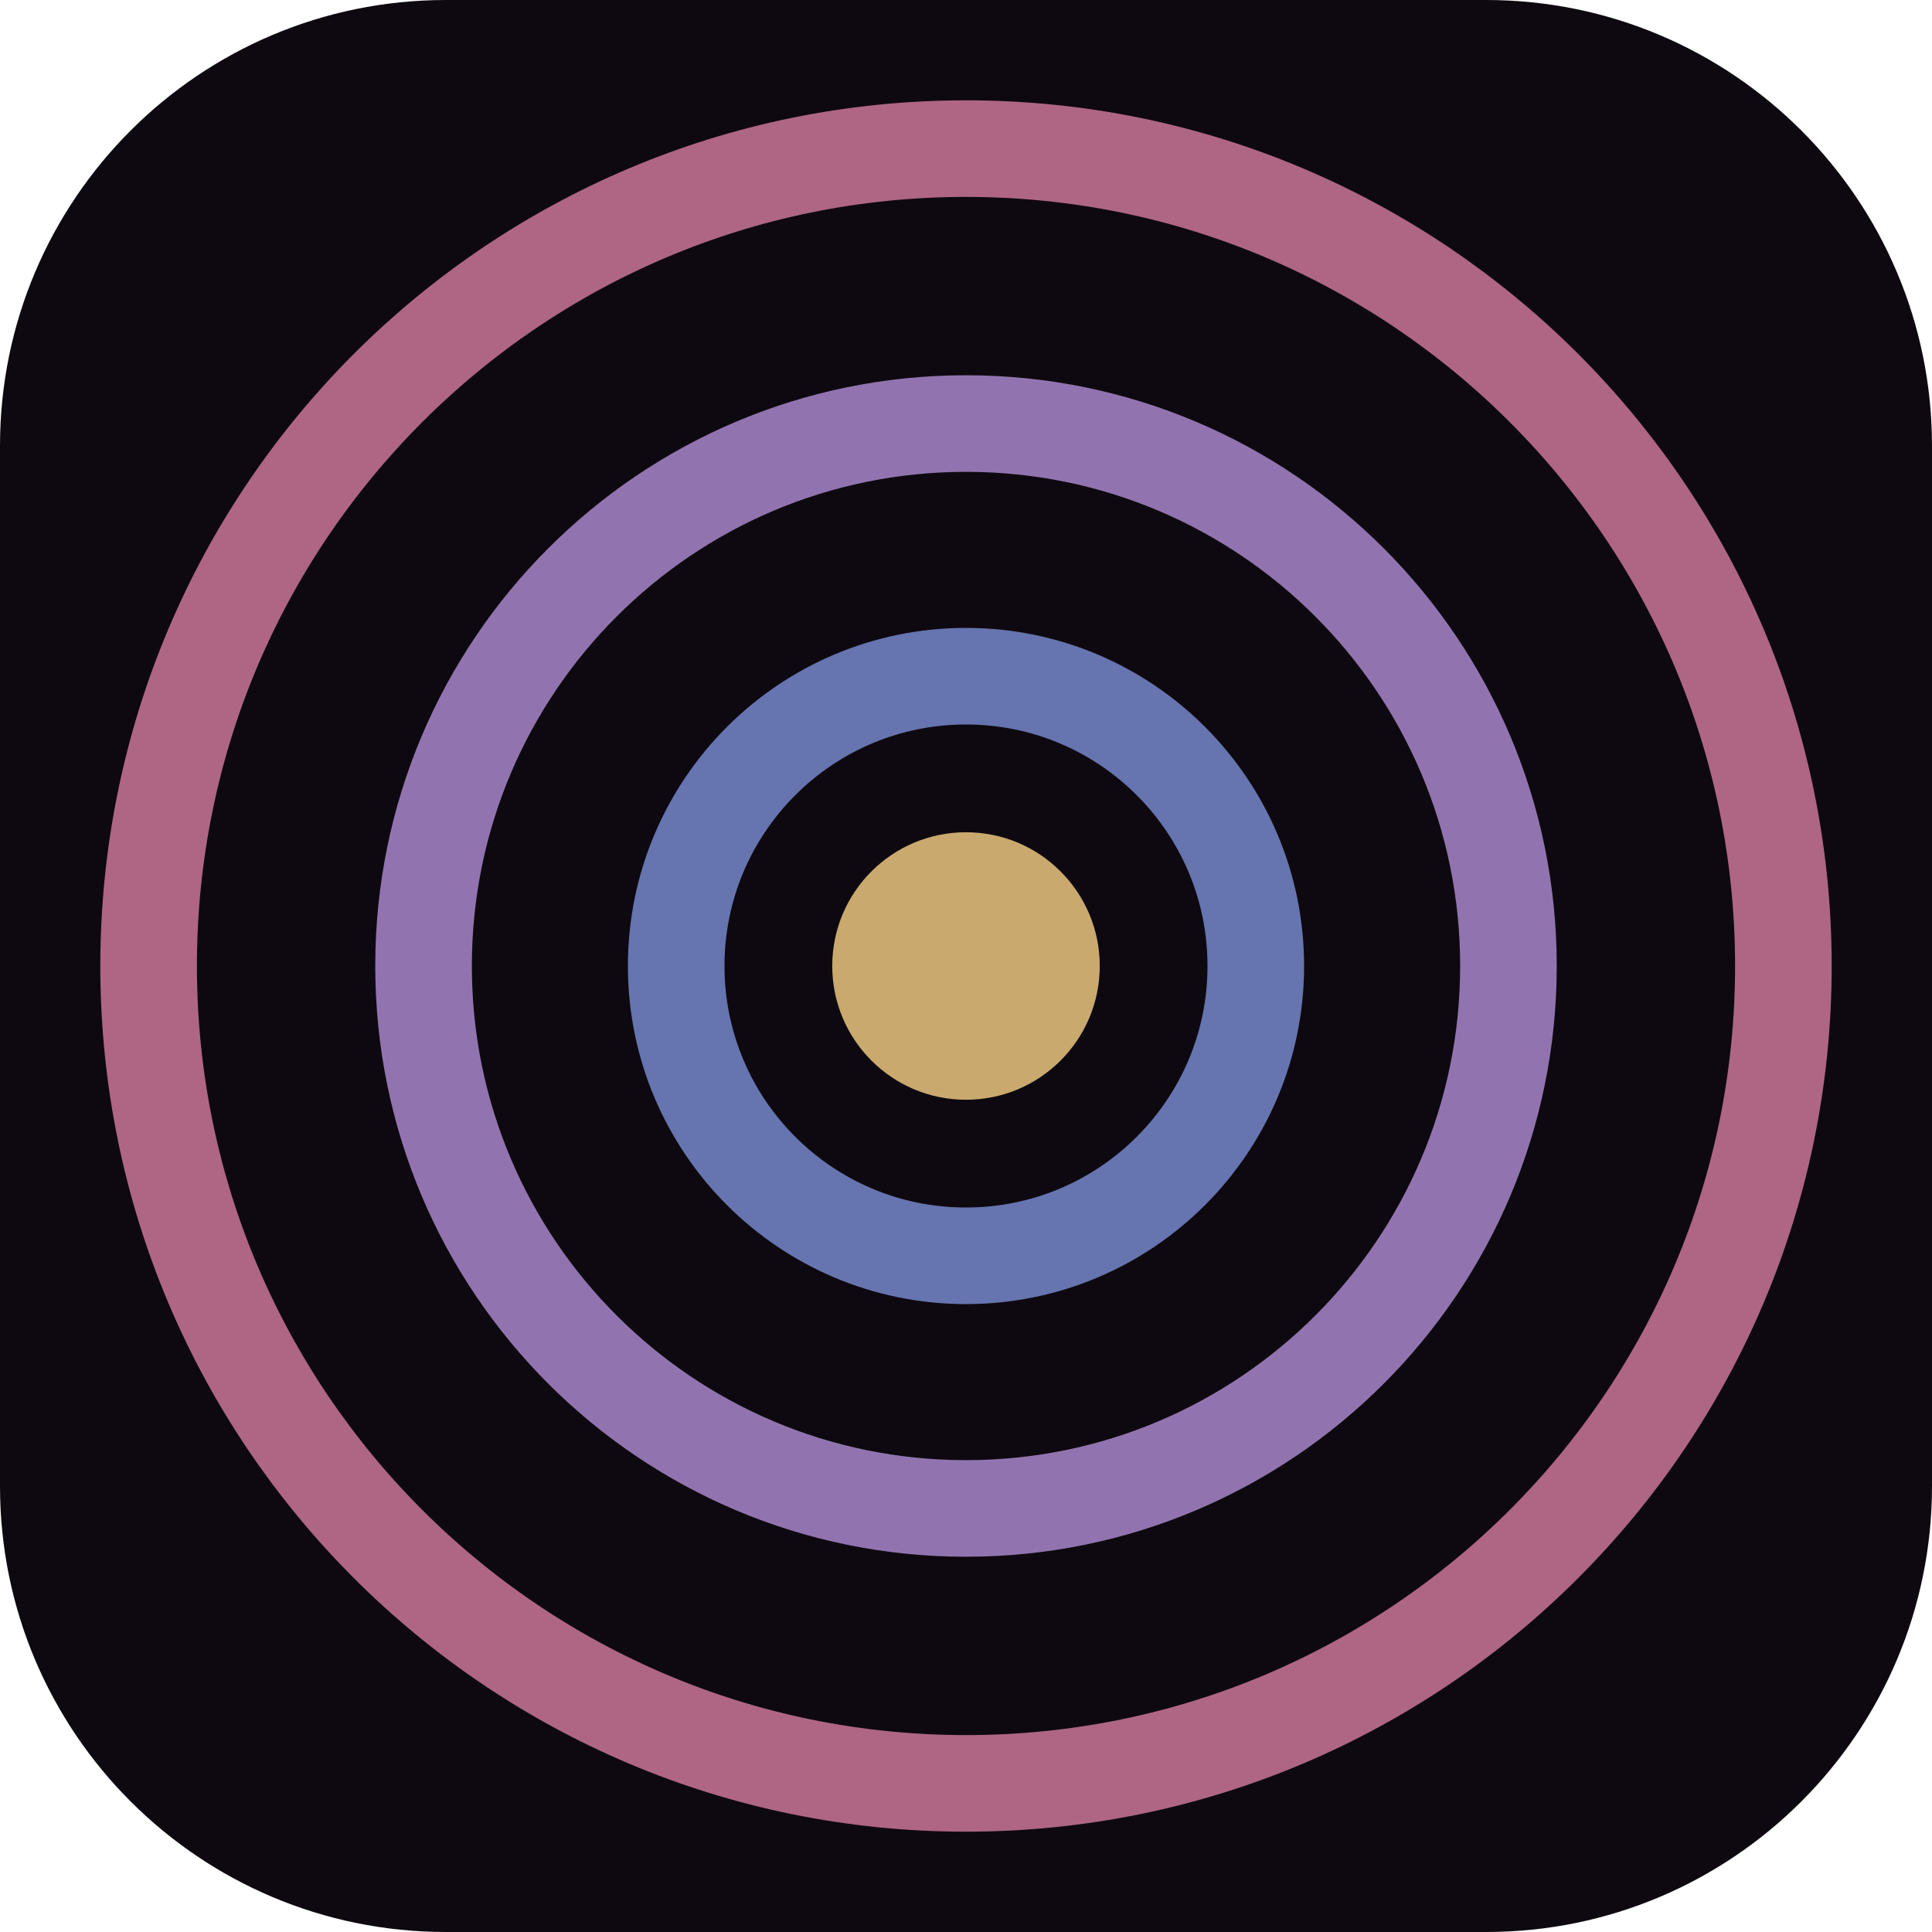
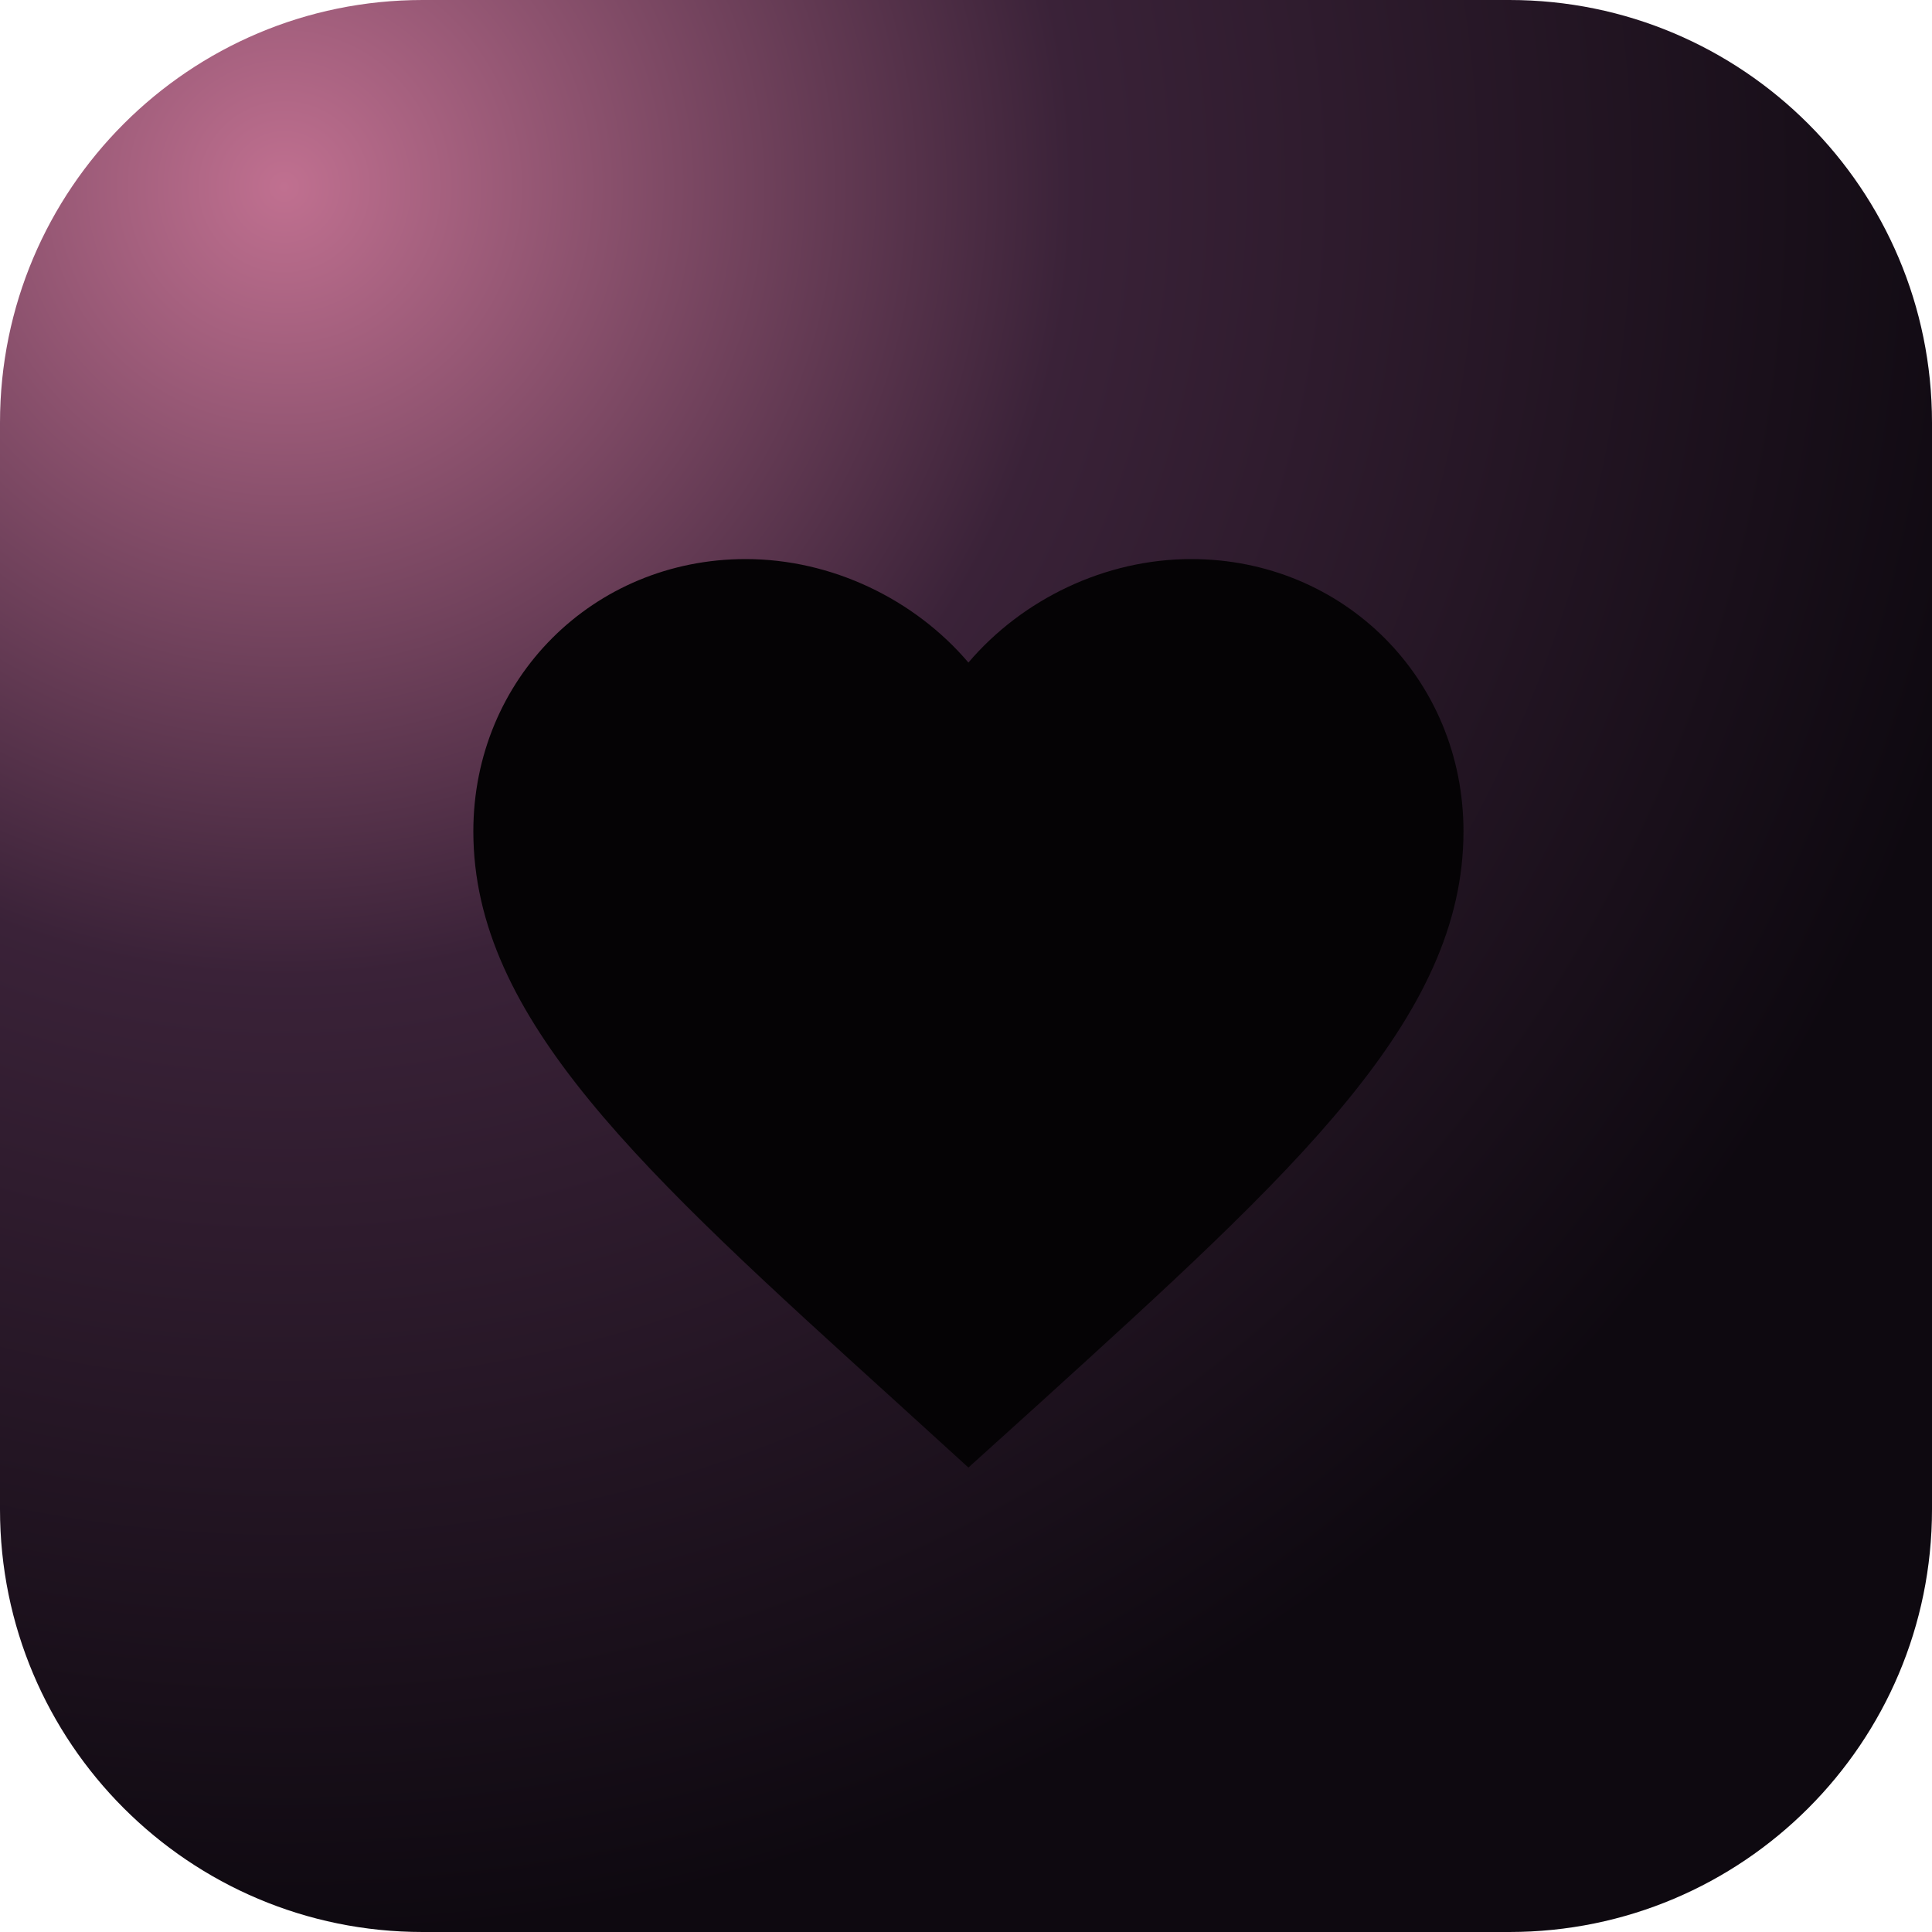
- <svg xmlns="http://www.w3.org/2000/svg" viewBox="0 0 26 26">
-   <rect width="26" height="26" rx="6" fill="#0E0910" />
-   <circle cx="13" cy="13" r="11" stroke="#C07090" stroke-width="1.3" opacity="0.9" fill="none" />
-   <circle cx="13" cy="13" r="7.3" stroke="#A080C0" stroke-width="1.3" opacity="0.9" fill="none" />
-   <circle cx="13" cy="13" r="3.9" stroke="#7080C0" stroke-width="1.3" opacity="0.9" fill="none" />
-   <circle cx="13" cy="13" r="1.8" fill="#C9A96E" />
+ <svg xmlns="http://www.w3.org/2000/svg" viewBox="0 0 32 32">
+   <defs>
+     <radialGradient id="g" cx="0.15" cy="0.1" r="0.9">
+       <stop offset="0" stop-color="#C07090" />
+       <stop offset="0.45" stop-color="#3a2238" />
+       <stop offset="1" stop-color="#0E0910" />
+     </radialGradient>
+   </defs>
+   <rect width="32" height="32" rx="7" fill="url(#g)" />
+   <path transform="translate(6.2 6.8) scale(0.82)" fill="#050305" d="M12 21.35l-1.45-1.32C5.4 15.36 2 12.28 2 8.5 2 5.42 4.42 3 7.5 3c1.74 0 3.41.81 4.5 2.09C13.09 3.81 14.76 3 16.5 3 19.58 3 22 5.42 22 8.5c0 3.78-3.4 6.86-8.55 11.54L12 21.35z" />
</svg>
